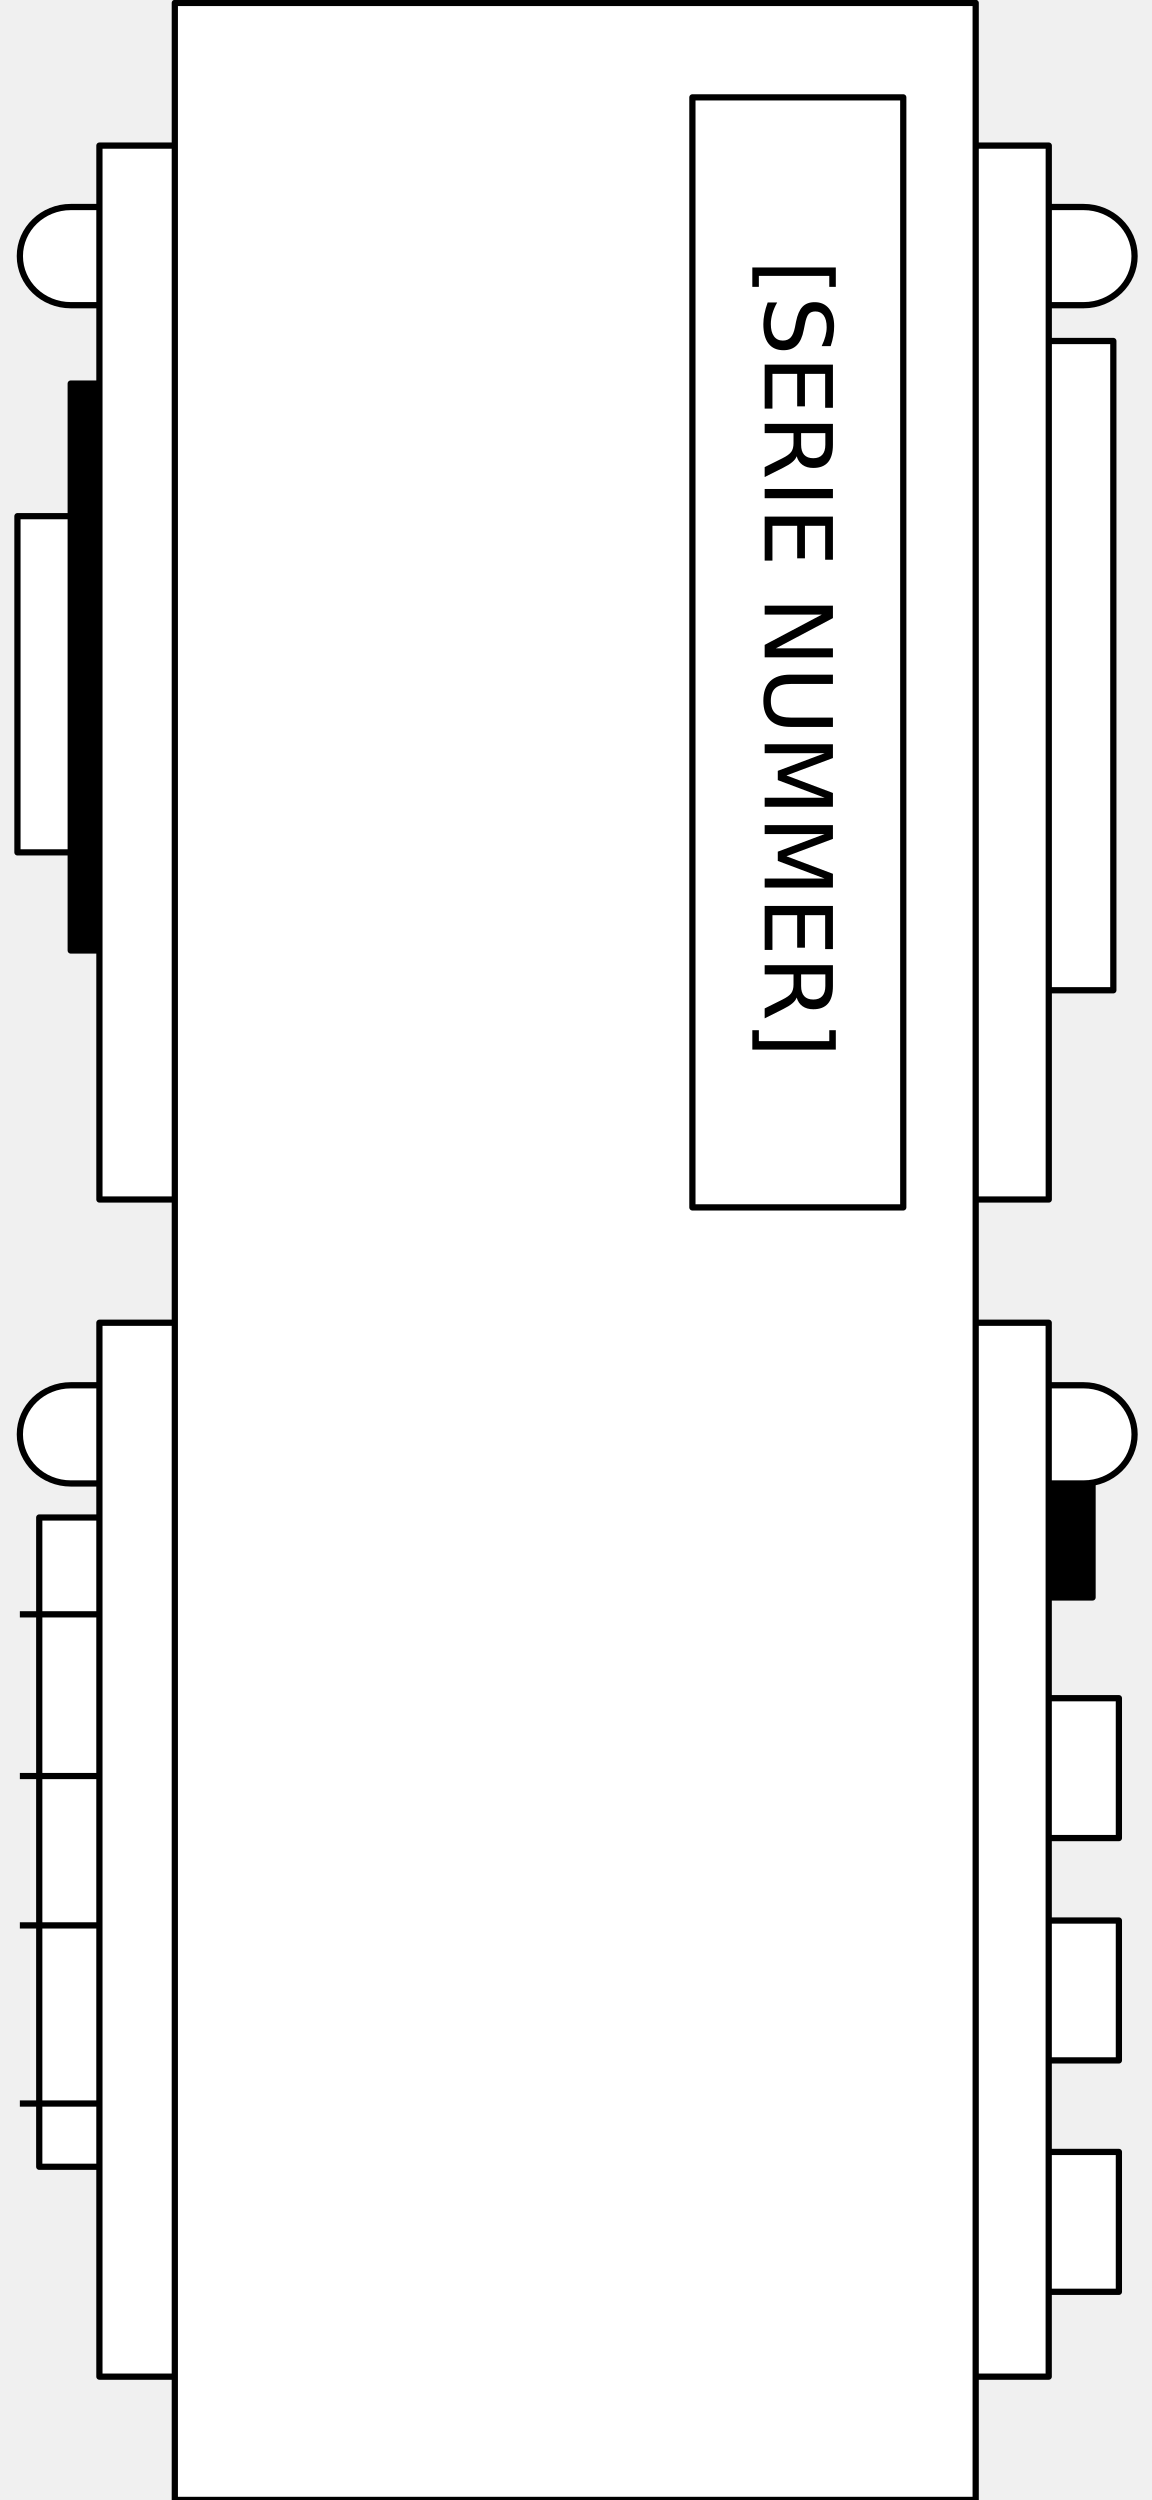
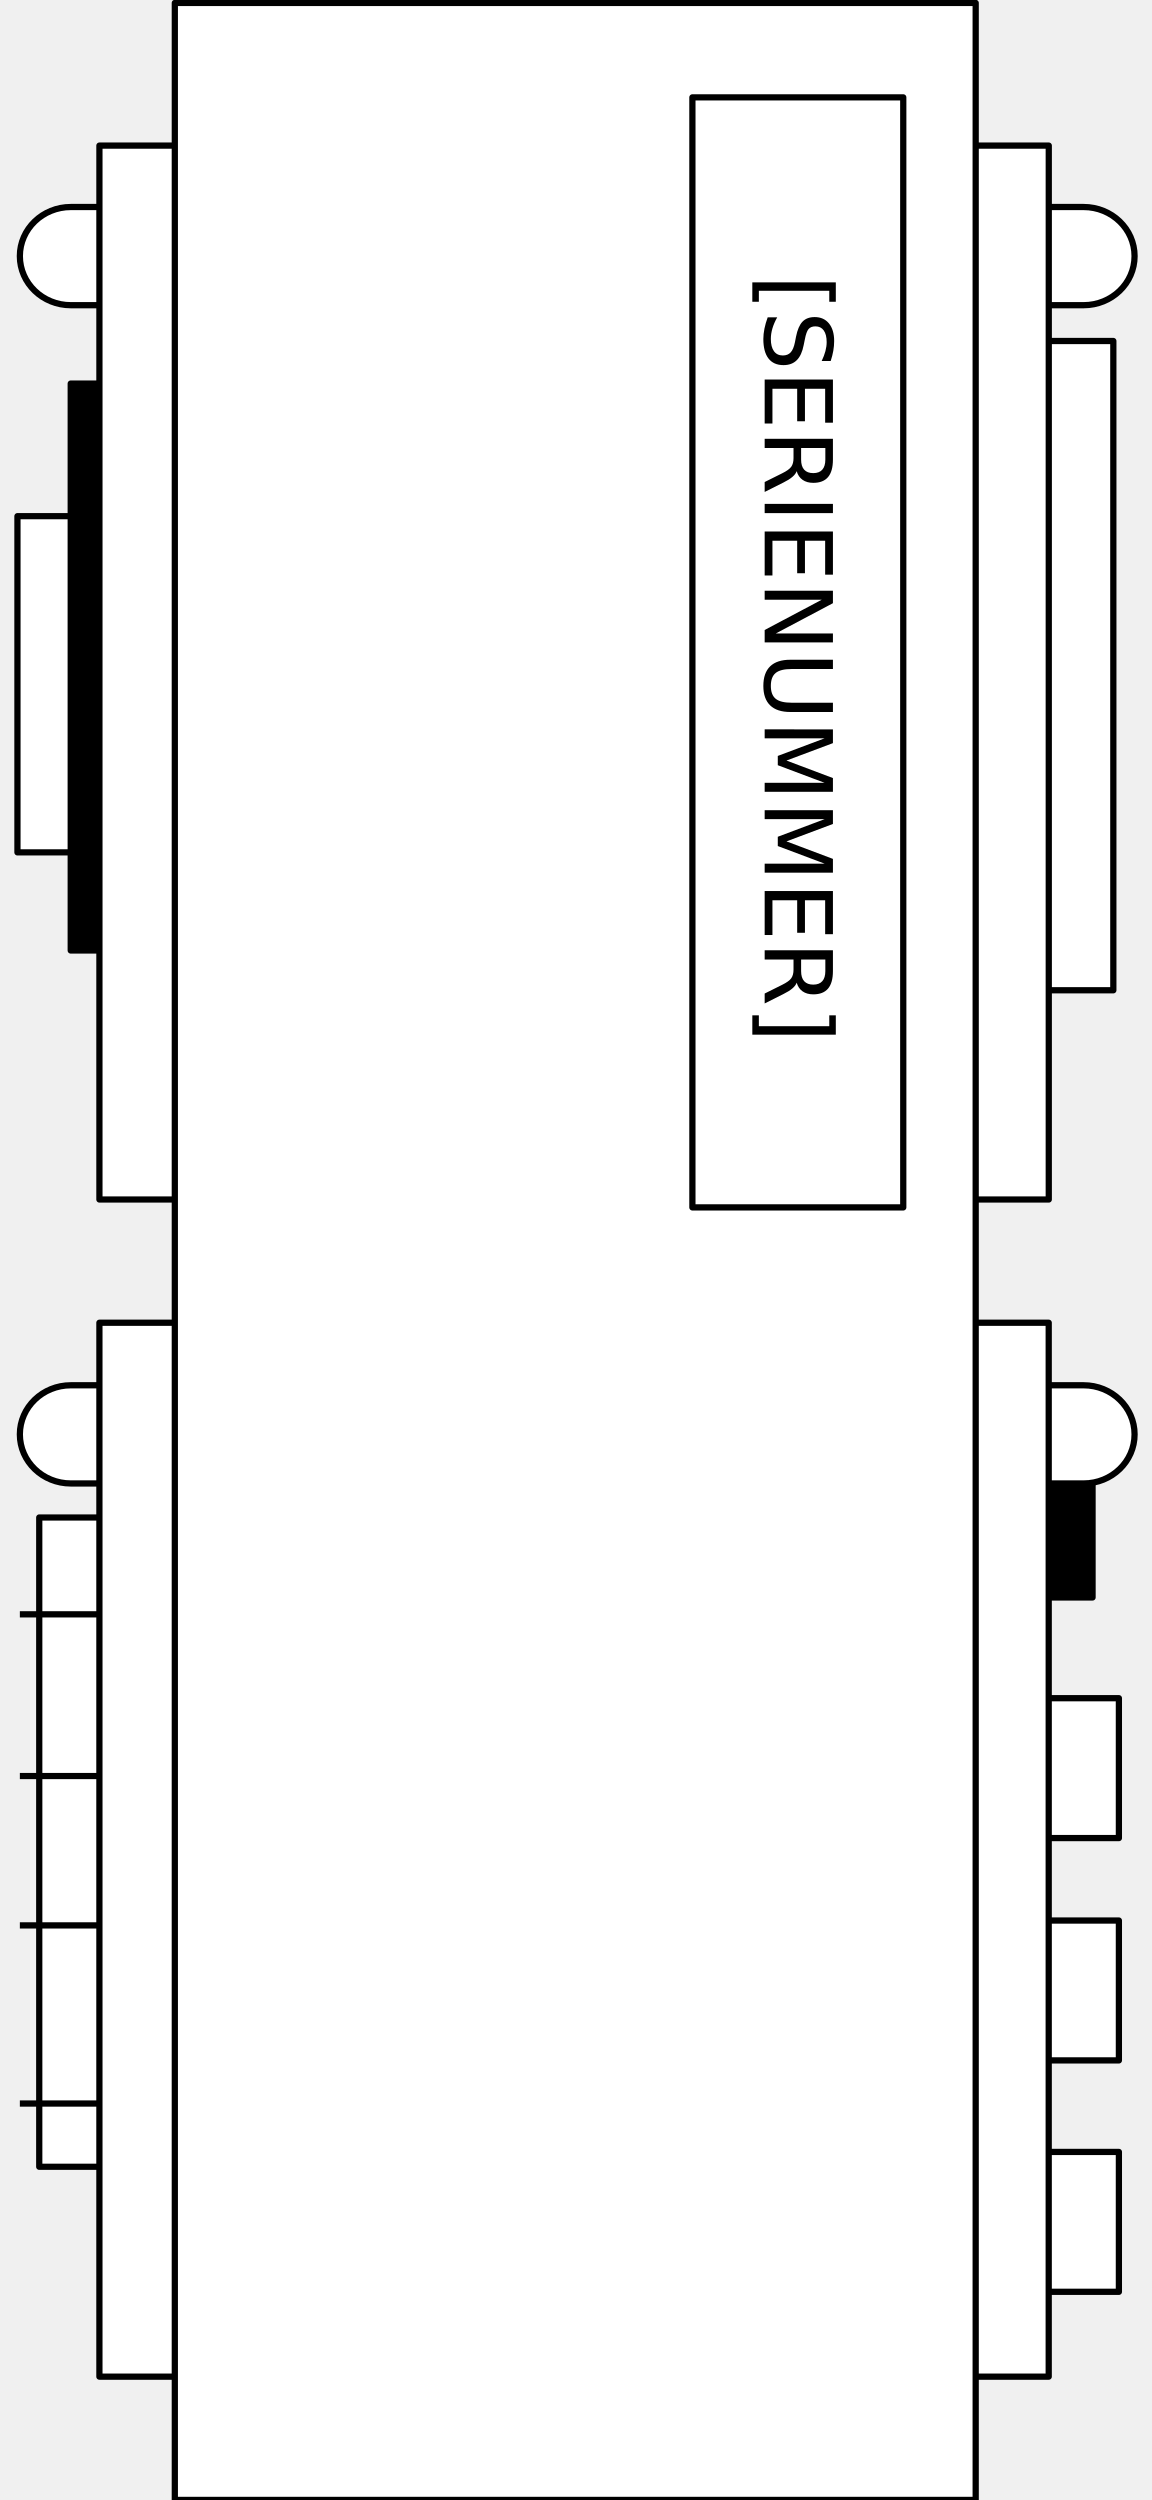
<svg xmlns="http://www.w3.org/2000/svg" id="svg97" stroke-miterlimit="10" stroke-linecap="square" stroke="none" fill="none" viewBox="0.0 0.0 369.0 801.0" version="1.1">
  <defs id="defs101" />
  <clipPath id="p.0">
    <path id="path2" clip-rule="nonzero" d="m0 0l369.0 0l0 801.0l-369.0 0l0 -801.0z" />
  </clipPath>
  <g id="g91" clip-path="url(#p.0)">
    <path style="fill:#000000;fill-opacity:0;fill-rule:nonzero" id="path5" d="M 0,0 H 369.108 V 801.916 H 0 Z" />
    <path style="fill:#000000;fill-rule:nonzero" id="path7" d="m 248.575,444.265 h 101.48 v 67.559 H 248.575 Z" />
    <path style="fill-rule:nonzero;stroke:#000000;stroke-width:2;stroke-linecap:butt;stroke-linejoin:round" id="path9" d="m 248.575,444.265 h 101.48 v 67.559 H 248.575 Z" />
    <path style="fill:#ffffff;fill-rule:nonzero" id="path11" d="m 289.405,109.255 h 67.307 v 208.031 h -67.307 z" />
    <path style="fill-rule:nonzero;stroke:#000000;stroke-width:2;stroke-linecap:butt;stroke-linejoin:round" id="path13" d="m 289.405,109.255 h 67.307 v 208.031 h -67.307 z" />
    <path style="fill:#ffffff;fill-rule:nonzero" id="path15" d="M 5.59,165.383 H 53.306 V 273.1 H 5.59 Z" />
    <path style="fill-rule:nonzero;stroke:#000000;stroke-width:2;stroke-linecap:butt;stroke-linejoin:round" id="path17" d="M 5.59,165.383 H 53.306 V 273.1 H 5.59 Z" />
    <path style="fill:#ffffff;fill-rule:nonzero" id="path19" d="m 278.362,66.328 h 68.828 v 0 c 9.017,0 16.326,7.042 16.326,15.729 0,8.687 -7.309,15.729 -16.326,15.729 h -68.828 v 0 c -9.017,0 -16.326,-7.042 -16.326,-15.729 0,-8.687 7.309,-15.729 16.326,-15.729 z" />
    <path style="fill-rule:nonzero;stroke:#000000;stroke-width:2;stroke-linecap:butt;stroke-linejoin:round" id="path21" d="m 278.362,66.328 h 68.828 v 0 c 9.017,0 16.326,7.042 16.326,15.729 0,8.687 -7.309,15.729 -16.326,15.729 h -68.828 v 0 c -9.017,0 -16.326,-7.042 -16.326,-15.729 0,-8.687 7.309,-15.729 16.326,-15.729 z" />
    <path style="fill:#ffffff;fill-rule:nonzero" id="path23" d="m 12.575,486.205 h 67.307 v 208.031 h -67.307 z" />
    <path style="fill-rule:nonzero;stroke:#000000;stroke-width:2;stroke-linecap:butt;stroke-linejoin:round" id="path25" d="m 12.575,486.205 h 67.307 v 208.031 h -67.307 z" />
    <path style="fill:#ffffff;fill-rule:nonzero" id="path27" d="m 243.869,46.651 h 92.157 V 384.32 h -92.157 z" />
    <path style="fill-rule:nonzero;stroke:#000000;stroke-width:2;stroke-linecap:butt;stroke-linejoin:round" id="path29" d="m 243.869,46.651 h 92.157 V 384.32 h -92.157 z" />
    <path style="fill:#000000;fill-rule:nonzero" id="path31" d="M 22.659,122.898 H 101.746 V 304.535 H 22.659 Z" />
    <path style="fill-rule:nonzero;stroke:#000000;stroke-width:2;stroke-linecap:butt;stroke-linejoin:round" id="path33" d="M 22.659,122.898 H 101.746 V 304.535 H 22.659 Z" />
    <path style="fill:#ffffff;fill-rule:nonzero" id="path35" d="m 22.689,66.328 h 68.828 v 0 c 9.017,0 16.326,7.042 16.326,15.729 0,8.687 -7.309,15.729 -16.326,15.729 h -68.828 v 0 c -9.017,0 -16.326,-7.042 -16.326,-15.729 0,-8.687 7.309,-15.729 16.326,-15.729 z" />
    <path style="fill-rule:nonzero;stroke:#000000;stroke-width:2;stroke-linecap:butt;stroke-linejoin:round" id="path37" d="m 22.689,66.328 h 68.828 v 0 c 9.017,0 16.326,7.042 16.326,15.729 0,8.687 -7.309,15.729 -16.326,15.729 h -68.828 v 0 c -9.017,0 -16.326,-7.042 -16.326,-15.729 0,-8.687 7.309,-15.729 16.326,-15.729 z" />
    <path style="fill:#ffffff;fill-rule:nonzero" id="path39" d="m 22.689,443.843 h 68.828 v 0 c 9.017,0 16.326,7.042 16.326,15.729 0,8.687 -7.309,15.729 -16.326,15.729 h -68.828 v 0 c -9.017,0 -16.326,-7.042 -16.326,-15.729 0,-8.687 7.309,-15.729 16.326,-15.729 z" />
    <path style="fill-rule:nonzero;stroke:#000000;stroke-width:2;stroke-linecap:butt;stroke-linejoin:round" id="path41" d="m 22.689,443.843 h 68.828 v 0 c 9.017,0 16.326,7.042 16.326,15.729 0,8.687 -7.309,15.729 -16.326,15.729 h -68.828 v 0 c -9.017,0 -16.326,-7.042 -16.326,-15.729 0,-8.687 7.309,-15.729 16.326,-15.729 z" />
    <path style="fill:#ffffff;fill-rule:nonzero" id="path43" d="M 31.854,46.651 H 86.814 V 384.32 H 31.854 Z" />
    <path style="fill-rule:nonzero;stroke:#000000;stroke-width:2;stroke-linecap:butt;stroke-linejoin:round" id="path45" d="M 31.854,46.651 H 86.814 V 384.32 H 31.854 Z" />
    <path style="fill:#ffffff;fill-rule:nonzero" id="path47" d="m 278.364,443.843 h 68.828 v 0 c 9.017,0 16.326,7.042 16.326,15.729 0,8.687 -7.309,15.729 -16.326,15.729 h -68.828 v 0 c -9.017,0 -16.326,-7.042 -16.326,-15.729 0,-8.687 7.309,-15.729 16.326,-15.729 z" />
    <path style="fill-rule:nonzero;stroke:#000000;stroke-width:2;stroke-linecap:butt;stroke-linejoin:round" id="path49" d="m 278.364,443.843 h 68.828 v 0 c 9.017,0 16.326,7.042 16.326,15.729 0,8.687 -7.309,15.729 -16.326,15.729 h -68.828 v 0 c -9.017,0 -16.326,-7.042 -16.326,-15.729 0,-8.687 7.309,-15.729 16.326,-15.729 z" />
    <path style="fill:#ffffff;fill-rule:nonzero" id="path51" d="M 251.847,615.338 H 358.492 V 660.157 H 251.847 Z" />
    <path style="fill-rule:nonzero;stroke:#000000;stroke-width:2;stroke-linecap:butt;stroke-linejoin:round" id="path53" d="M 251.847,615.338 H 358.492 V 660.157 H 251.847 Z" />
    <path style="fill:#ffffff;fill-rule:nonzero" id="path55" d="m 251.847,544.102 h 106.646 v 44.819 H 251.847 Z" />
    <path style="fill-rule:nonzero;stroke:#000000;stroke-width:2;stroke-linecap:butt;stroke-linejoin:round" id="path57" d="m 251.847,544.102 h 106.646 v 44.819 H 251.847 Z" />
    <path style="fill:#ffffff;fill-rule:nonzero" id="path59" d="m 251.847,689.48 h 106.646 v 44.819 H 251.847 Z" />
    <path style="fill-rule:nonzero;stroke:#000000;stroke-width:2;stroke-linecap:butt;stroke-linejoin:round" id="path61" d="m 251.847,689.48 h 106.646 v 44.819 H 251.847 Z" />
    <path style="fill:#000000;fill-opacity:0;fill-rule:nonzero" id="path63" d="m 6.362,517.228 h 24.882" />
    <path style="fill-rule:nonzero;stroke:#000000;stroke-width:2;stroke-linecap:butt;stroke-linejoin:round" id="path65" d="m 6.362,517.228 h 24.882" />
    <path style="fill:#000000;fill-opacity:0;fill-rule:nonzero" id="path67" d="m 6.362,569.038 h 24.882" />
    <path style="fill-rule:nonzero;stroke:#000000;stroke-width:2;stroke-linecap:butt;stroke-linejoin:round" id="path69" d="m 6.362,569.038 h 24.882" />
    <path style="fill:#000000;fill-opacity:0;fill-rule:nonzero" id="path71" d="m 6.362,616.895 h 24.882" />
    <path style="fill-rule:nonzero;stroke:#000000;stroke-width:2;stroke-linecap:butt;stroke-linejoin:round" id="path73" d="m 6.362,616.895 h 24.882" />
    <path style="fill:#000000;fill-opacity:0;fill-rule:nonzero" id="path75" d="M 6.362,673.976 H 32" />
    <path style="fill-rule:nonzero;stroke:#000000;stroke-width:2;stroke-linecap:butt;stroke-linejoin:round" id="path77" d="M 6.362,673.976 H 32" />
    <path style="fill:#ffffff;fill-rule:nonzero" id="path79" d="m 31.85,423.808 h 304.158 V 761.478 H 31.85 Z" />
    <path style="fill-rule:nonzero;stroke:#000000;stroke-width:2;stroke-linecap:butt;stroke-linejoin:round" id="path81" d="m 31.85,423.808 h 304.158 V 761.478 H 31.85 Z" />
    <path style="fill:#ffffff;fill-rule:nonzero" id="path83" d="M 56.011,0.942 H 312.61 V 800.974 H 56.011 Z" />
    <path style="fill-rule:nonzero;stroke:#000000;stroke-width:2;stroke-linecap:butt;stroke-linejoin:round" id="path85" d="M 56.011,0.942 H 312.61 V 800.974 H 56.011 Z" />
    <path style="fill:#000000;fill-opacity:0;fill-rule:nonzero" id="path87" d="M 289.404,31.199 V 346.853 H 221.845 V 31.199 Z" />
    <path style="fill-rule:nonzero;stroke:#000000;stroke-width:2;stroke-linecap:butt;stroke-linejoin:round" id="path89" d="M 289.404,31.199 V 386.853 H 221.845 V 31.199 Z" />
  </g>
-   <g id="text95" style="font-size:30px;font-family:'DejaVu Sans', sans-serif;text-anchor:middle;fill:#000000" transform="rotate(90)" aria-label="[SERIE NUMMER]">
-     <path id="path105" style="" d="m 85.697,-267.793 h 6.211 v 2.095 h -3.516 v 22.559 h 3.516 v 2.095 h -6.211 z" />
-     <path id="path107" style="" d="m 110.893,-266.152 v 2.886 q -1.685,-0.806 -3.179,-1.201 -1.494,-0.396 -2.886,-0.396 -2.417,0 -3.735,0.938 -1.304,0.938 -1.304,2.666 0,1.45 0.864,2.197 0.879,0.732 3.311,1.187 l 1.787,0.366 q 3.311,0.63 4.878,2.227 1.582,1.582 1.582,4.248 0,3.179 -2.139,4.819 -2.124,1.641 -6.24,1.641 -1.553,0 -3.311,-0.352 -1.743,-0.352 -3.618,-1.04 v -3.047 q 1.802,1.011 3.53,1.523 1.729,0.513 3.398,0.513 2.534,0 3.911,-0.996 1.377,-0.996 1.377,-2.842 0,-1.611 -0.996,-2.52 -0.981,-0.908 -3.237,-1.362 l -1.802,-0.352 q -3.311,-0.659 -4.79,-2.065 -1.479,-1.406 -1.479,-3.911 0,-2.9 2.036,-4.57 2.051,-1.67 5.64,-1.67 1.538,0 3.135,0.278 1.597,0.278 3.267,0.835 z" />
-     <path id="path109" style="" d="m 116.825,-266.87 h 13.828 v 2.49 h -10.869 v 6.475 h 10.415 v 2.49 h -10.415 v 7.925 h 11.133 V -245 H 116.825 Z" />
-     <path id="path111" style="" d="m 146.181,-255.254 q 0.952,0.322 1.846,1.377 0.908,1.055 1.816,2.9 L 152.846,-245 h -3.179 l -2.798,-5.61 q -1.084,-2.197 -2.109,-2.915 -1.011,-0.718 -2.769,-0.718 h -3.223 V -245 h -2.959 v -21.87 h 6.68 q 3.75,0 5.596,1.567 1.846,1.567 1.846,4.731 0,2.065 -0.967,3.428 -0.952,1.362 -2.783,1.89 z m -7.412,-9.185 v 7.764 h 3.721 q 2.139,0 3.223,-0.981 1.099,-0.996 1.099,-2.915 0,-1.919 -1.099,-2.886 -1.084,-0.981 -3.223,-0.981 z" />
-     <path id="path113" style="" d="m 156.669,-266.87 h 2.959 V -245 h -2.959 z" />
-     <path id="path115" style="" d="m 165.517,-266.87 h 13.828 v 2.49 h -10.869 v 6.475 h 10.415 v 2.49 h -10.415 v 7.925 H 179.608 V -245 h -14.092 z" />
-     <path id="path117" style="" d="m 194.052,-266.87 h 3.984 l 9.697,18.296 v -18.296 h 2.871 V -245 h -3.984 l -9.697,-18.296 V -245 h -2.871 z" />
-     <path id="path119" style="" d="m 216.156,-266.87 h 2.974 v 13.286 q 0,3.516 1.274,5.068 1.274,1.538 4.131,1.538 2.842,0 4.116,-1.538 1.274,-1.553 1.274,-5.068 v -13.286 h 2.974 v 13.652 q 0,4.277 -2.124,6.46 -2.109,2.183 -6.24,2.183 -4.146,0 -6.27,-2.183 -2.109,-2.183 -2.109,-6.46 z" />
-     <path id="path121" style="" d="m 238.466,-266.87 h 4.409 l 5.581,14.883 5.61,-14.883 h 4.409 V -245 h -2.886 v -19.204 l -5.64,15 h -2.974 l -5.64,-15 V -245 h -2.871 z" />
-     <path id="path123" style="" d="m 264.364,-266.87 h 4.409 l 5.581,14.883 5.61,-14.883 h 4.409 V -245 h -2.886 v -19.204 l -5.64,15 H 272.875 l -5.64,-15 V -245 h -2.871 z" />
-     <path id="path125" style="" d="m 290.263,-266.87 h 13.828 v 2.49 h -10.869 v 6.475 h 10.415 v 2.49 h -10.415 v 7.925 h 11.133 V -245 H 290.263 Z" />
-     <path id="path127" style="" d="m 319.618,-255.254 q 0.952,0.322 1.846,1.377 0.908,1.055 1.816,2.9 L 326.283,-245 h -3.179 l -2.798,-5.61 q -1.084,-2.197 -2.109,-2.915 -1.011,-0.718 -2.769,-0.718 h -3.223 V -245 h -2.959 v -21.87 h 6.68 q 3.75,0 5.596,1.567 1.846,1.567 1.846,4.731 0,2.065 -0.967,3.428 -0.952,1.362 -2.783,1.89 z m -7.412,-9.185 v 7.764 h 3.721 q 2.139,0 3.223,-0.981 1.099,-0.996 1.099,-2.915 0,-1.919 -1.099,-2.886 -1.084,-0.981 -3.223,-0.981 z" />
-     <path id="path129" style="" d="m 336.288,-267.793 v 26.748 h -6.211 v -2.095 h 3.501 v -22.559 h -3.501 v -2.095 z" />
+   <g id="text95" style="font-size:30px;font-family:'DejaVu Sans', sans-serif;text-anchor:middle;fill:#000000" transform="rotate(90)" aria-label="[SERIENUMMER]">
+     <path id="path105" style="" d="m 90.473,-267.793 h 6.211 v 2.095 h -3.516 v 22.559 h 3.516 v 2.095 h -6.211 z" />
+     <path id="path107" style="" d="m 115.668,-266.152 v 2.886 q -1.685,-0.806 -3.179,-1.201 -1.494,-0.396 -2.886,-0.396 -2.417,0 -3.735,0.938 -1.304,0.938 -1.304,2.666 0,1.45 0.864,2.197 0.879,0.732 3.311,1.187 l 1.787,0.366 q 3.311,0.63 4.878,2.227 1.582,1.582 1.582,4.248 0,3.179 -2.139,4.819 -2.124,1.641 -6.24,1.641 -1.553,0 -3.311,-0.352 -1.743,-0.352 -3.618,-1.04 v -3.047 q 1.802,1.011 3.53,1.523 1.729,0.513 3.398,0.513 2.534,0 3.911,-0.996 1.377,-0.996 1.377,-2.842 0,-1.611 -0.996,-2.52 -0.981,-0.908 -3.237,-1.362 l -1.802,-0.352 q -3.311,-0.659 -4.79,-2.065 -1.479,-1.406 -1.479,-3.911 0,-2.9 2.036,-4.57 2.051,-1.67 5.64,-1.67 1.538,0 3.135,0.278 1.597,0.278 3.267,0.835 z" />
+     <path id="path109" style="" d="m 121.601,-266.87 h 13.828 v 2.49 h -10.869 v 6.475 h 10.415 v 2.49 h -10.415 v 7.925 h 11.133 V -245 h -14.092 z" />
+     <path id="path111" style="" d="m 150.956,-255.254 q 0.952,0.322 1.846,1.377 0.908,1.055 1.816,2.9 L 157.621,-245 h -3.179 l -2.798,-5.61 q -1.084,-2.197 -2.109,-2.915 -1.011,-0.718 -2.769,-0.718 h -3.223 V -245 h -2.959 v -21.87 h 6.68 q 3.75,0 5.596,1.567 1.846,1.567 1.846,4.731 0,2.065 -0.967,3.428 -0.952,1.362 -2.783,1.89 z m -7.412,-9.185 v 7.764 h 3.721 q 2.139,0 3.223,-0.981 1.099,-0.996 1.099,-2.915 0,-1.919 -1.099,-2.886 -1.084,-0.981 -3.223,-0.981 z" />
+     <path id="path113" style="" d="m 161.444,-266.87 h 2.959 V -245 h -2.959 z" />
+     <path id="path115" style="" d="m 170.292,-266.87 h 13.828 v 2.49 h -10.869 v 6.475 h 10.415 v 2.49 h -10.415 v 7.925 h 11.133 V -245 h -14.092 z" />
+     <path id="path117" style="" d="m 189.276,-266.87 h 3.984 l 9.697,18.296 v -18.296 h 2.871 V -245 h -3.984 l -9.697,-18.296 V -245 h -2.871 z" />
+     <path id="path119" style="" d="m 211.381,-266.87 h 2.974 v 13.286 q 0,3.516 1.274,5.068 1.274,1.538 4.131,1.538 2.842,0 4.116,-1.538 1.274,-1.553 1.274,-5.068 v -13.286 h 2.974 v 13.652 q 0,4.277 -2.124,6.46 -2.109,2.183 -6.24,2.183 -4.146,0 -6.27,-2.183 -2.109,-2.183 -2.109,-6.46 z" />
+     <path id="path121" style="" d="m 233.69,-266.87 h 4.409 l 5.581,14.883 5.61,-14.883 h 4.409 V -245 h -2.886 v -19.204 l -5.64,15 h -2.974 l -5.64,-15 V -245 h -2.871 z" />
+     <path id="path123" style="" d="m 259.589,-266.87 h 4.409 l 5.581,14.883 5.61,-14.883 h 4.409 V -245 h -2.886 v -19.204 l -5.64,15 h -2.974 l -5.64,-15 V -245 h -2.871 z" />
+     <path id="path125" style="" d="m 285.487,-266.87 h 13.828 v 2.49 h -10.869 v 6.475 h 10.415 v 2.49 h -10.415 v 7.925 H 299.579 V -245 h -14.092 z" />
+     <path id="path127" style="" d="m 314.843,-255.254 q 0.952,0.322 1.846,1.377 0.908,1.055 1.816,2.9 L 321.508,-245 h -3.179 l -2.798,-5.61 q -1.084,-2.197 -2.109,-2.915 -1.011,-0.718 -2.769,-0.718 h -3.223 V -245 h -2.959 v -21.87 h 6.68 q 3.75,0 5.596,1.567 1.846,1.567 1.846,4.731 0,2.065 -0.967,3.428 -0.952,1.362 -2.783,1.89 z m -7.412,-9.185 v 7.764 h 3.721 q 2.139,0 3.223,-0.981 1.099,-0.996 1.099,-2.915 0,-1.919 -1.099,-2.886 -1.084,-0.981 -3.223,-0.981 z" />
+     <path id="path129" style="" d="m 331.513,-267.793 v 26.748 h -6.211 v -2.095 h 3.501 v -22.559 h -3.501 v -2.095 z" />
  </g>
</svg>
